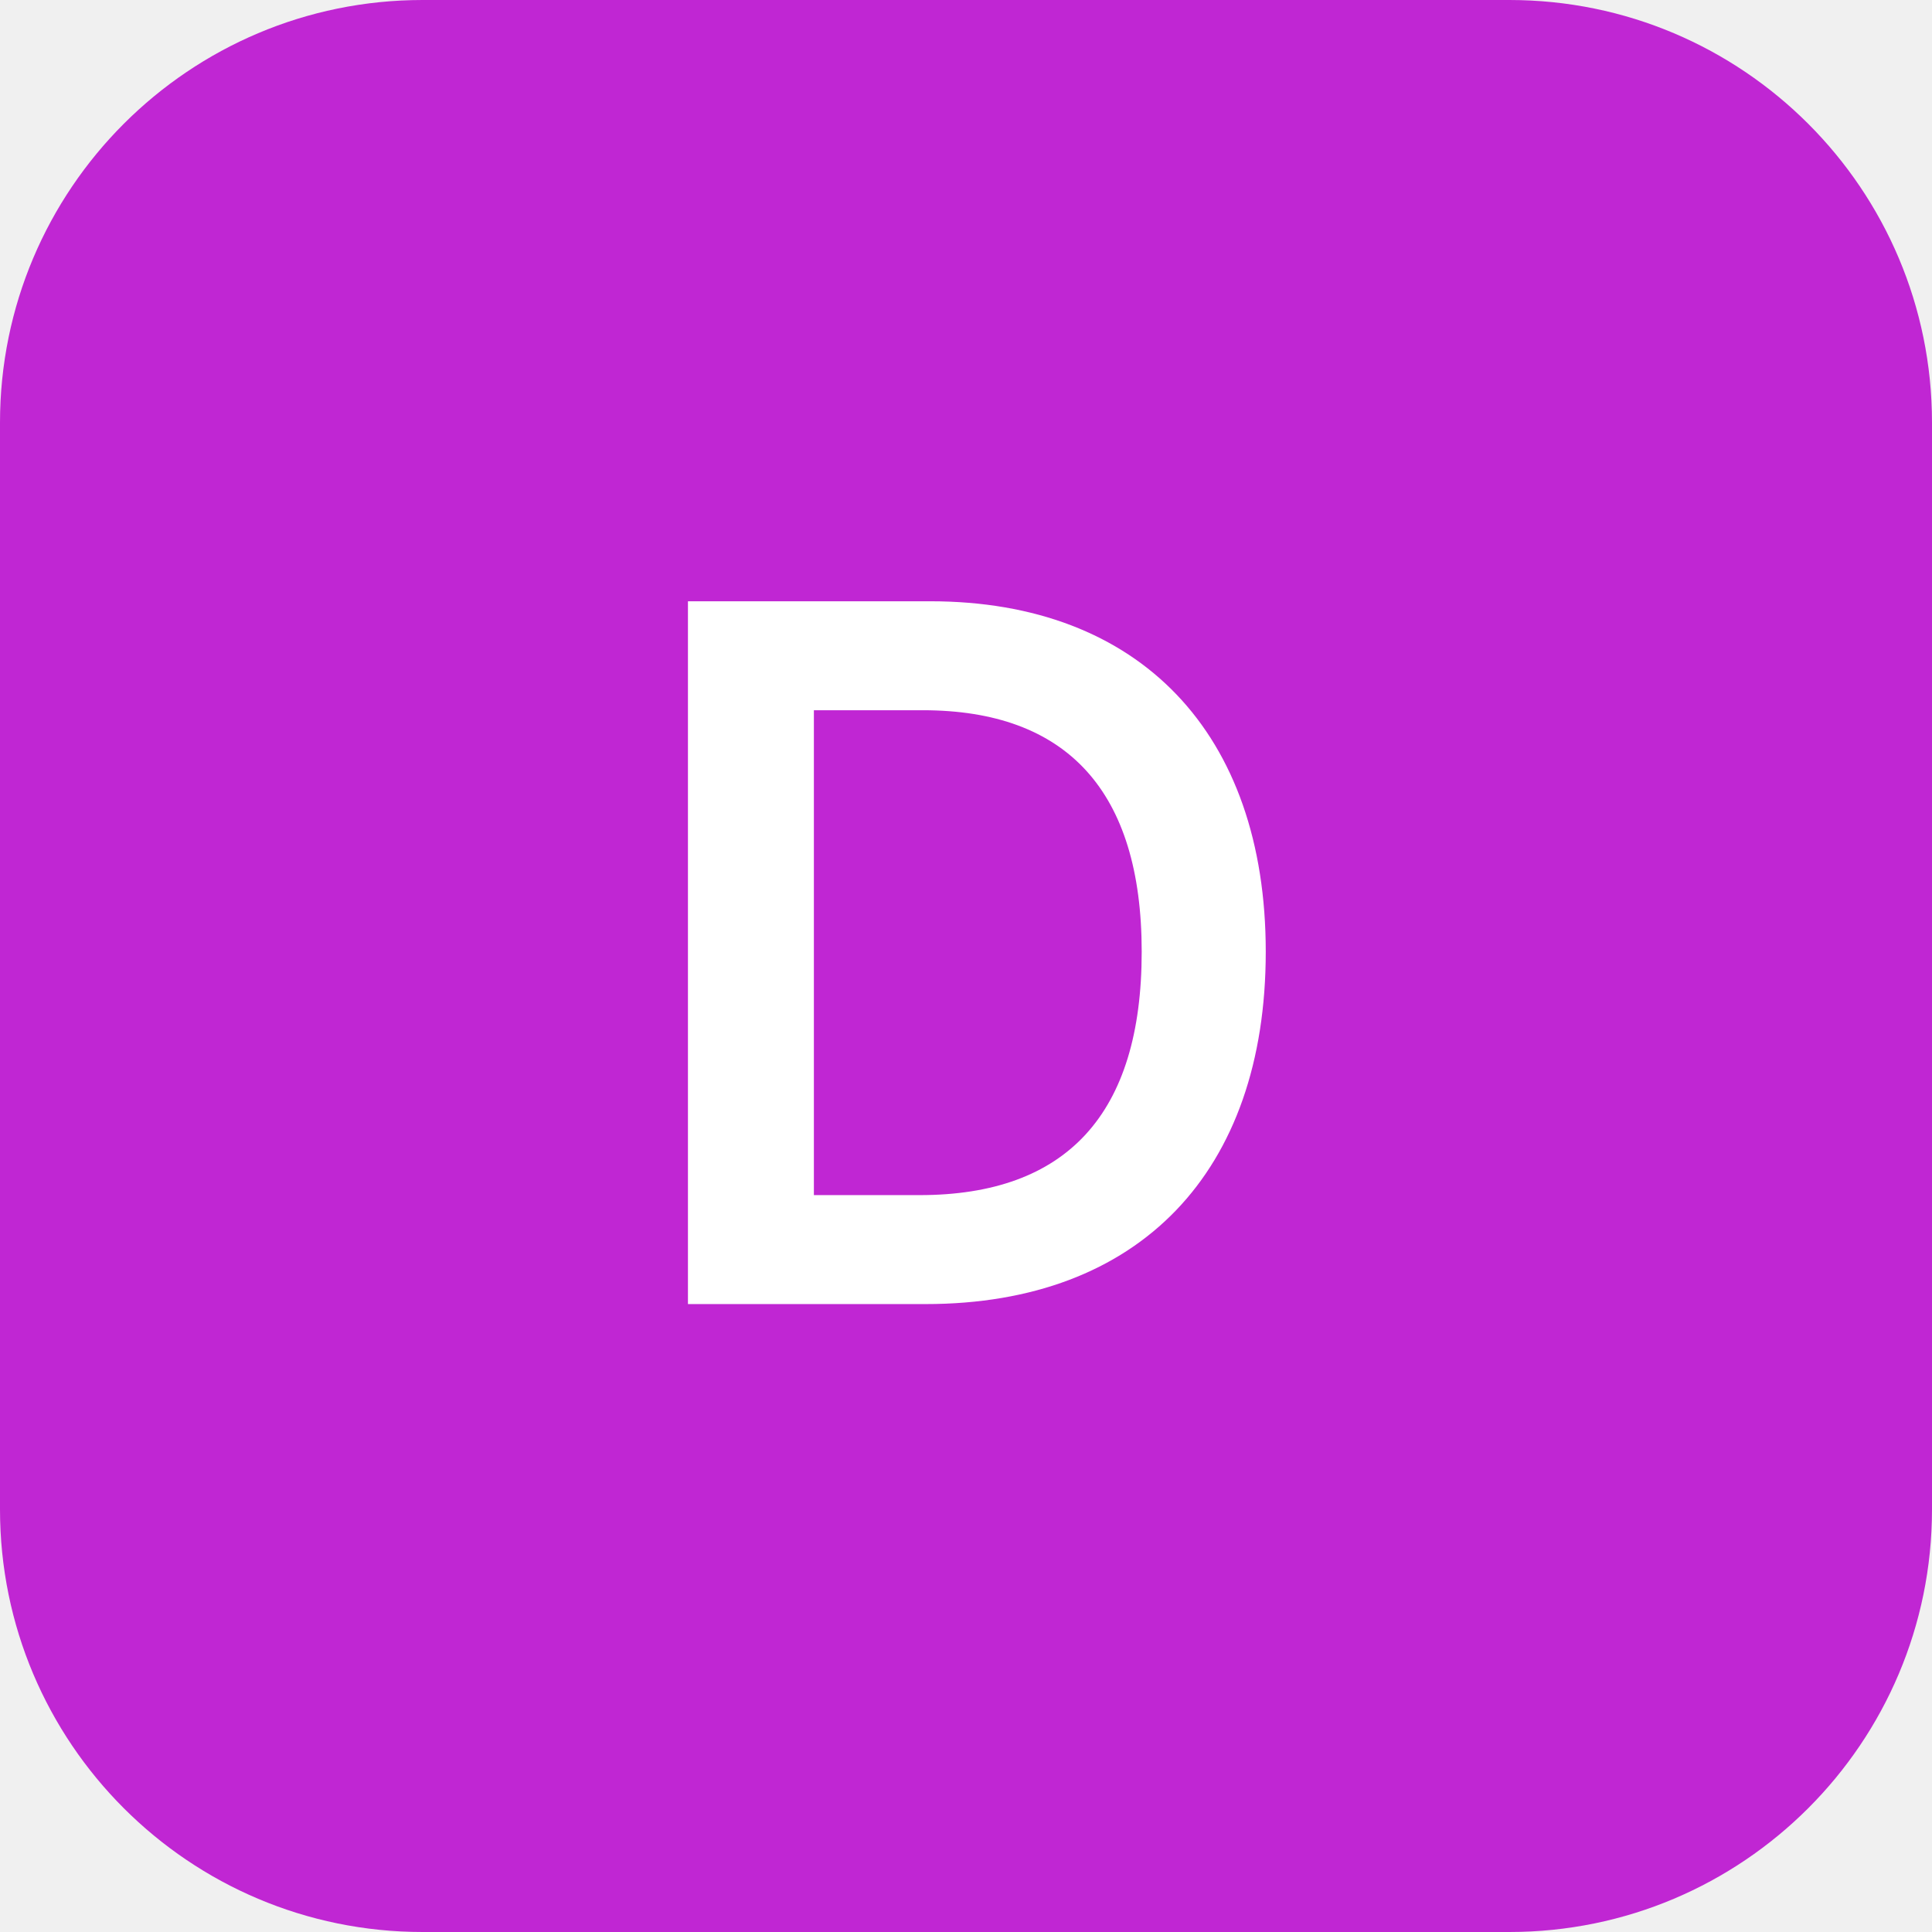
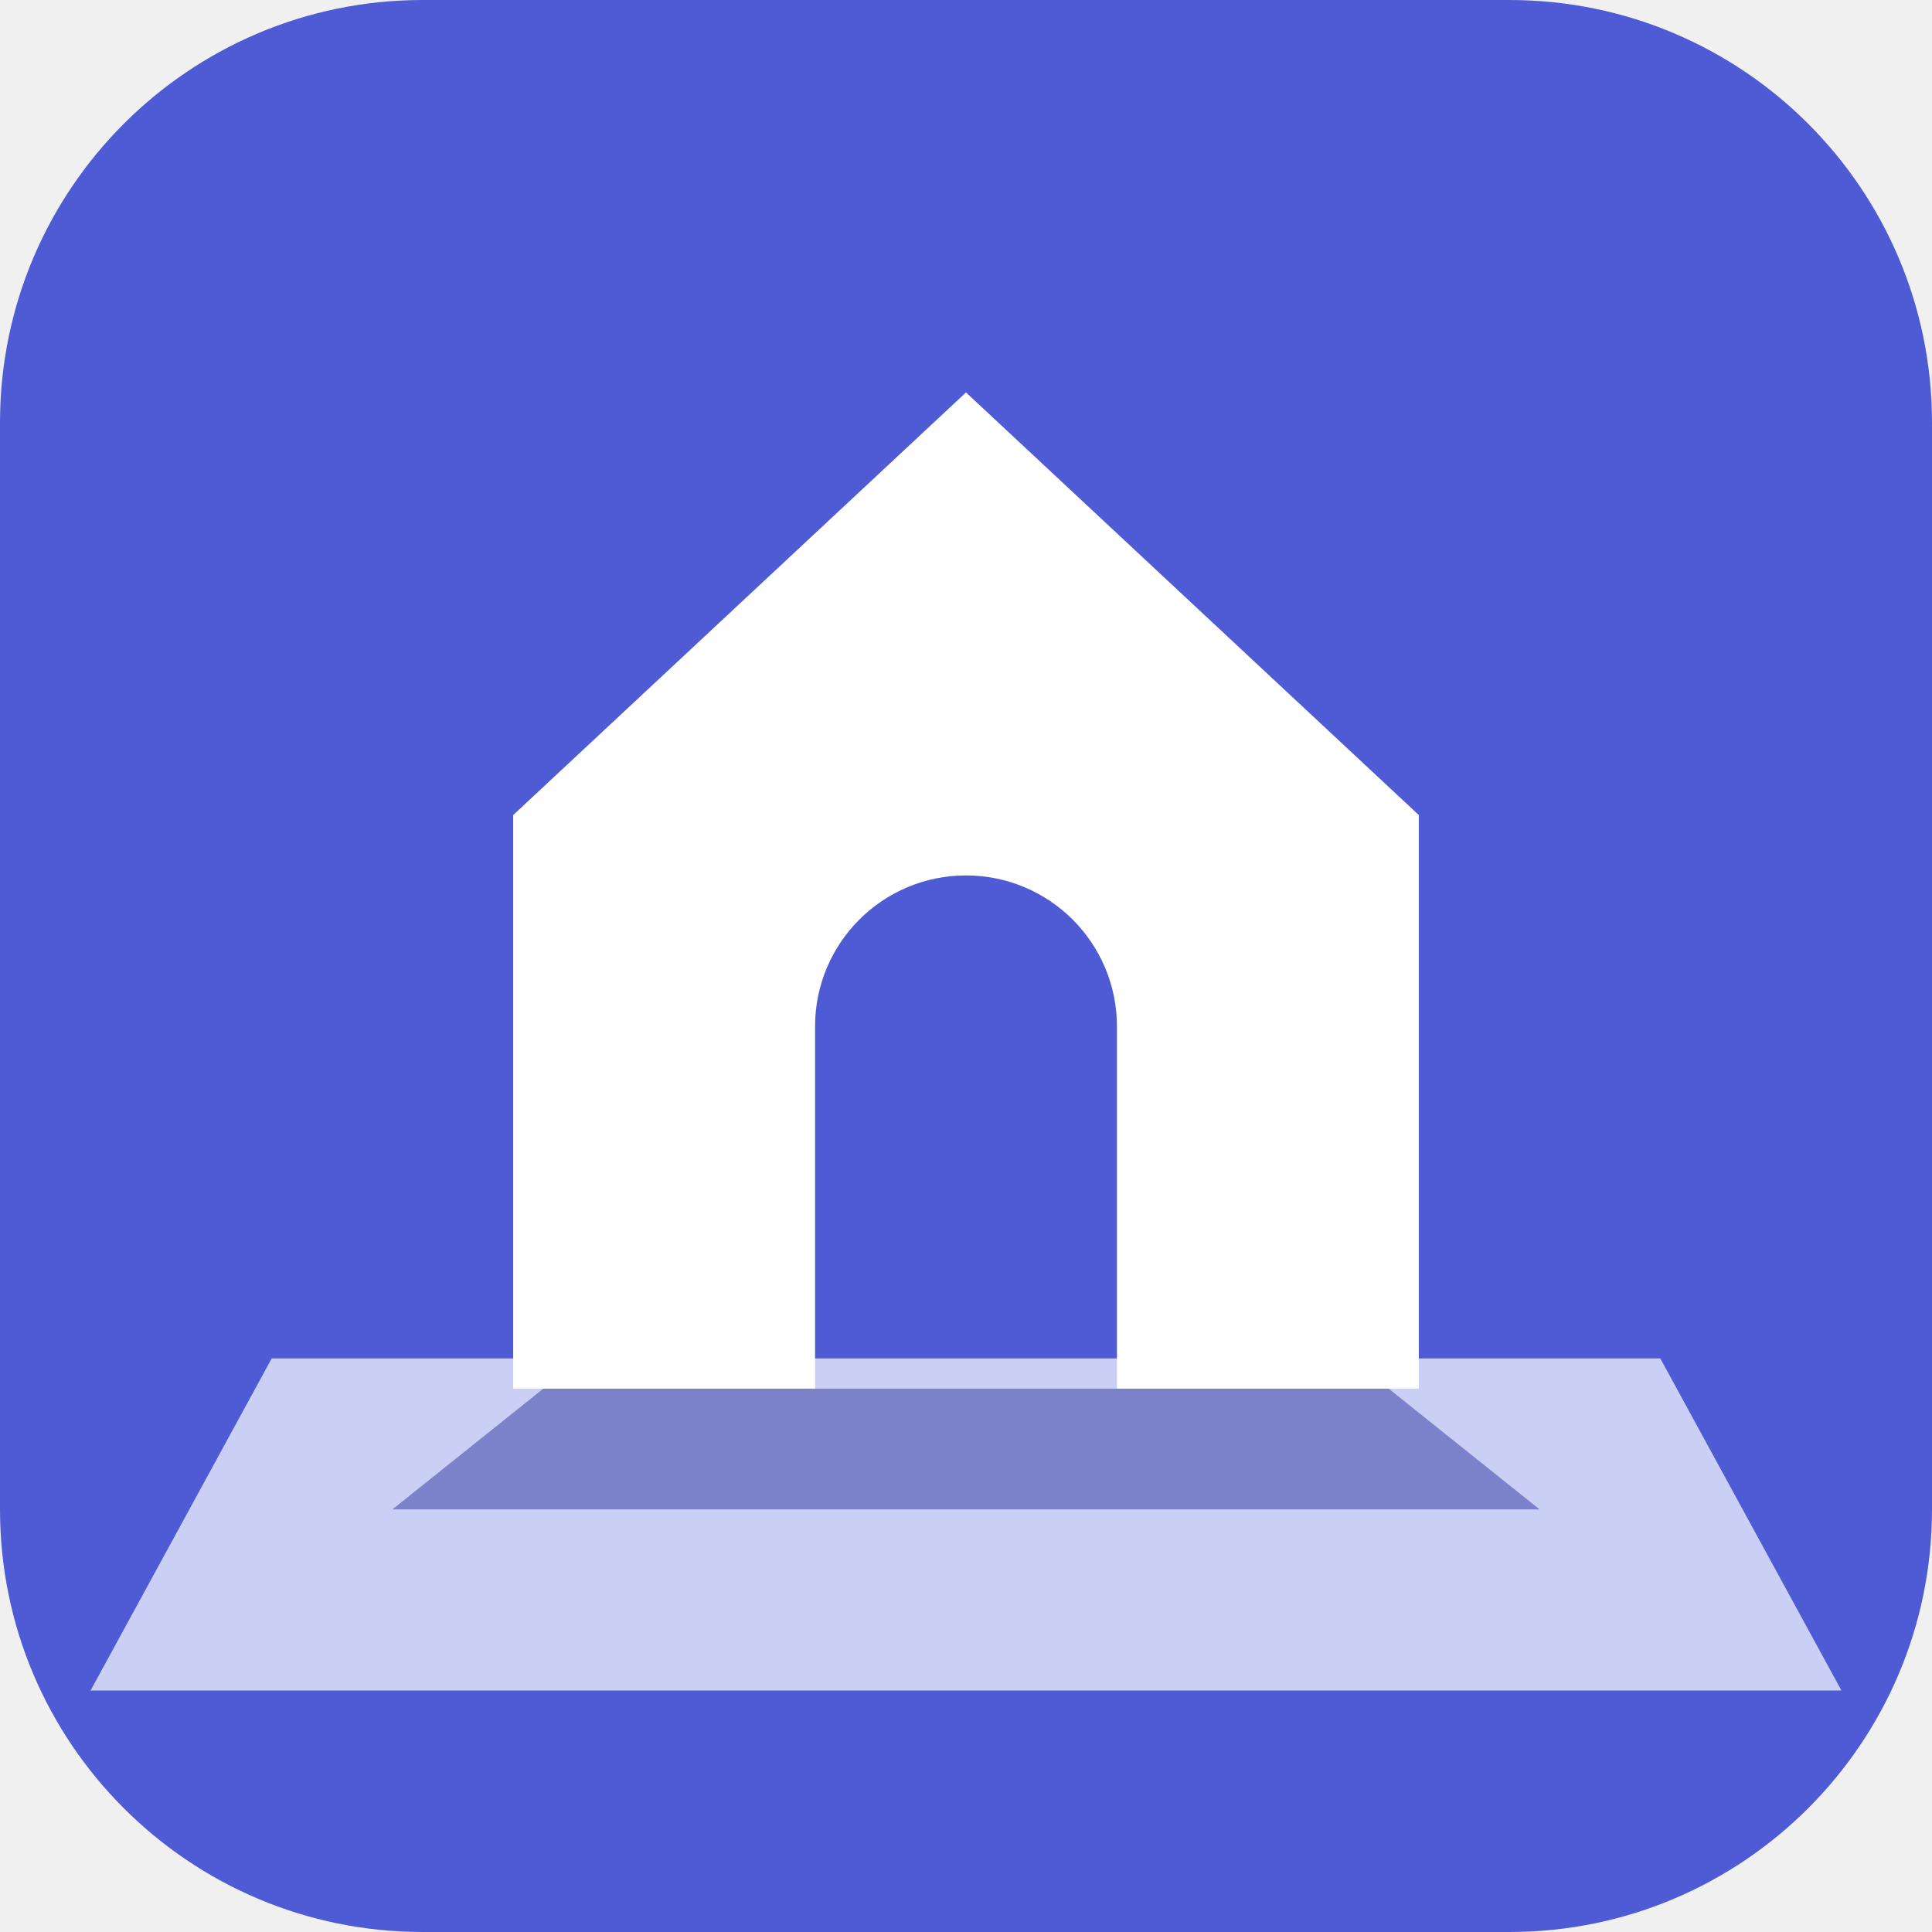
<svg xmlns="http://www.w3.org/2000/svg" viewBox="0 0 64 64">
-   <rect width="64" height="64" rx="14" fill="#c026d3" />
-   <text x="32" y="32" dy="0.35em" text-anchor="middle" font-family="ui-sans-serif, system-ui, -apple-system, sans-serif" font-size="32" font-weight="600" fill="#ffffff">D</text>
+   <rect width="64" height="64" rx="14" fill="#4f5bd5" />
+   <path d="M9 45h46l6 11H3z" fill="#c9cff5" />
+   <path d="M18 46h28l5 4H13z" fill="#3a44a8" opacity=".55" />
+   <path d="M17 46V27L32 13l15 14v19zM27 46h10V34a5 5 0 0 0-10 0z" fill="#ffffff" fill-rule="evenodd" />
</svg>
